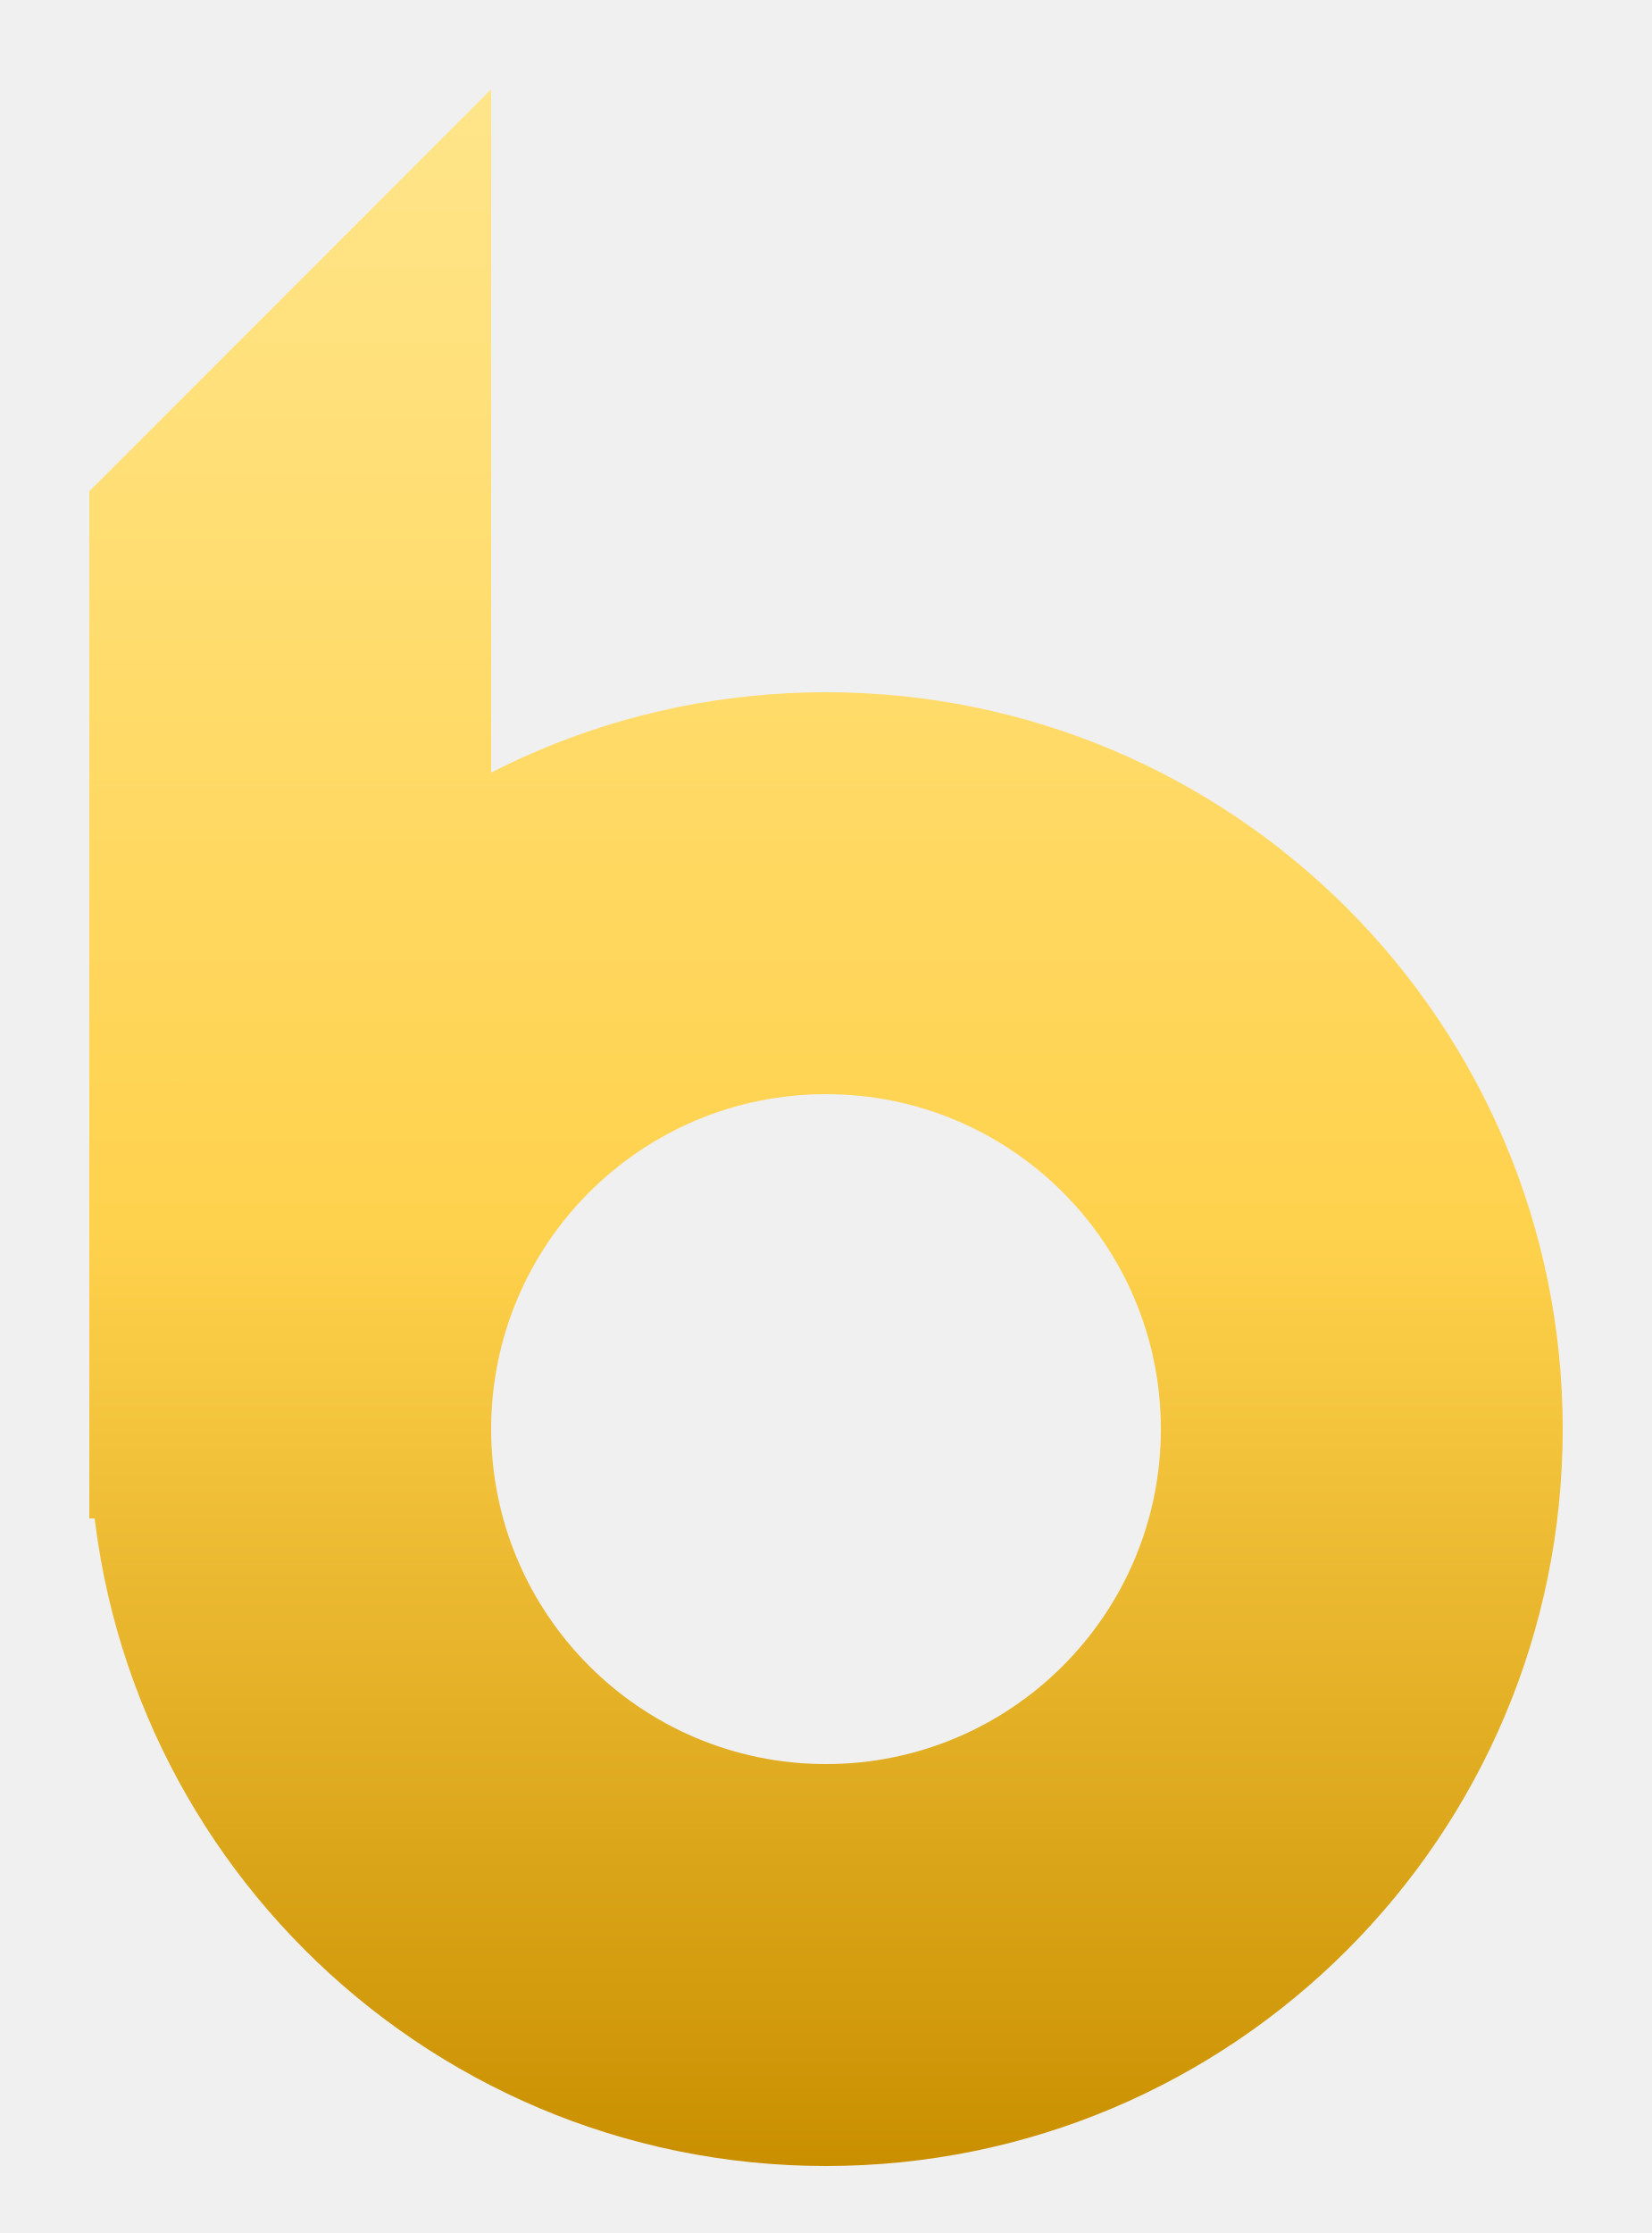
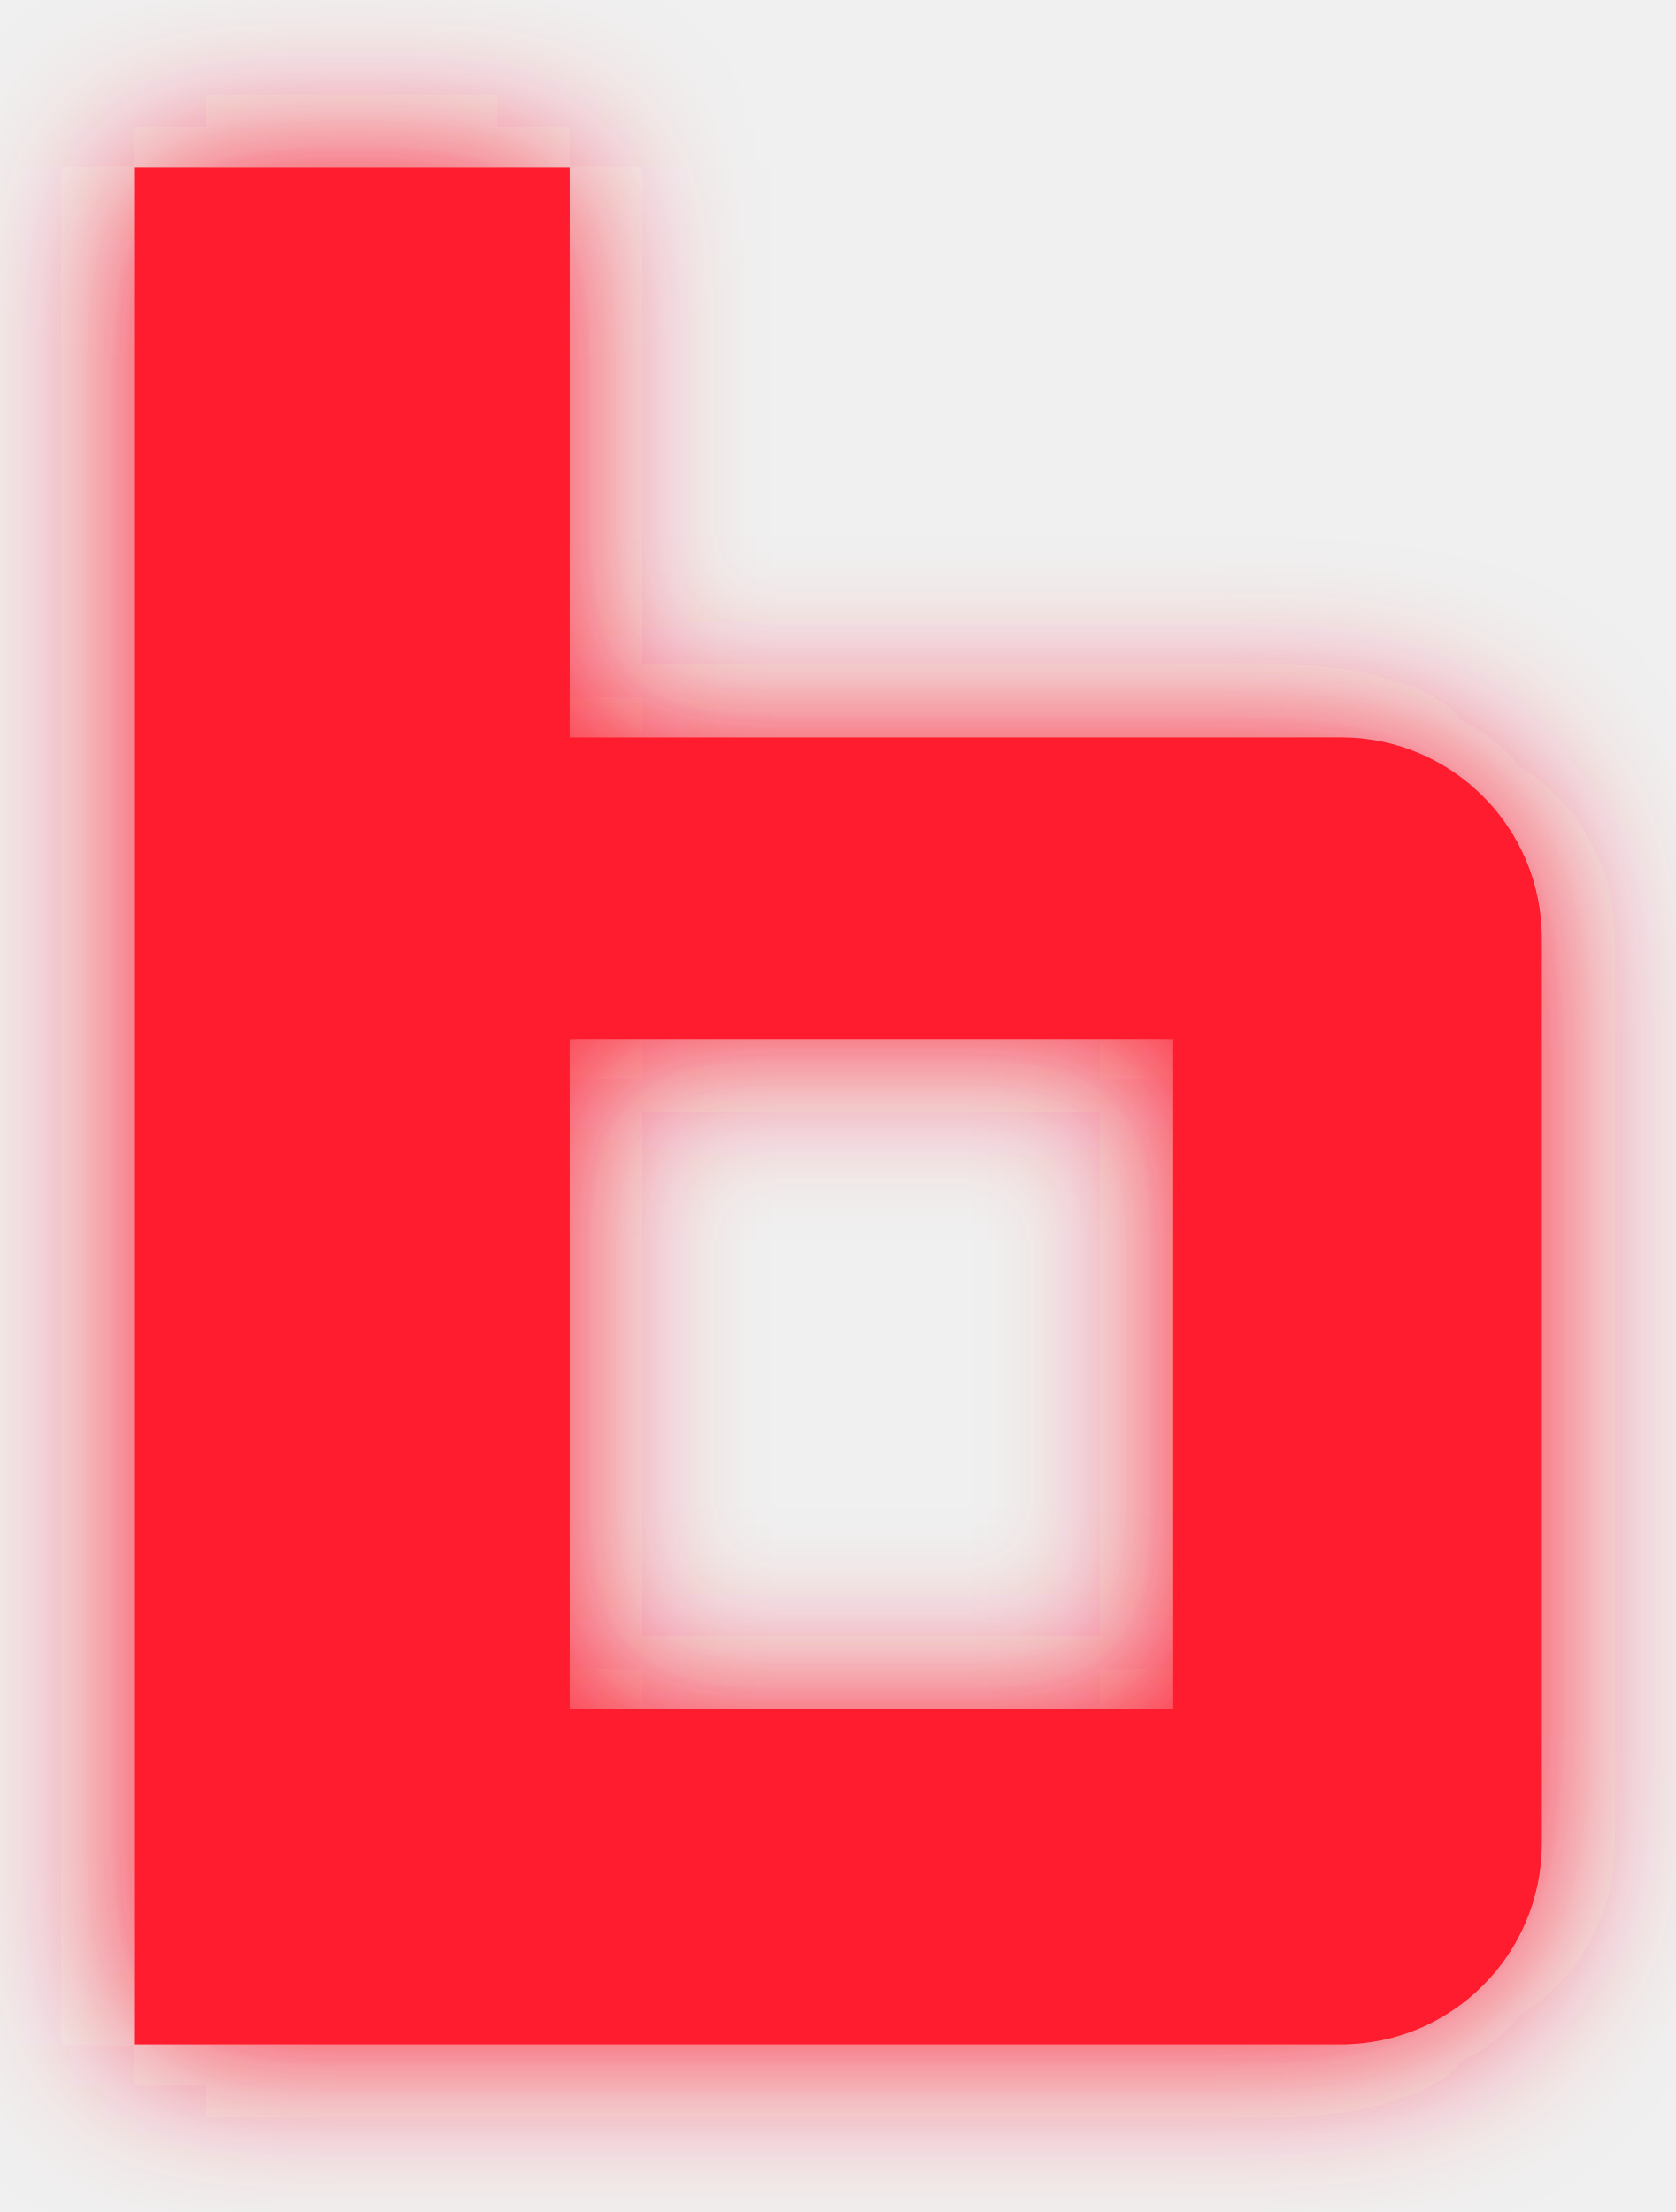
- <svg xmlns="http://www.w3.org/2000/svg" viewBox="23 8 74 100" role="img" aria-label="bWalletX">
+ <svg xmlns="http://www.w3.org/2000/svg" viewBox="25 17 50 66" role="img" aria-label="bMoviesX">
  <defs>
-     <linearGradient id="g" gradientUnits="userSpaceOnUse" x1="0" y1="12" x2="0" y2="105">
-       <stop offset="0" stop-color="#FFE58A" />
-       <stop offset="0.55" stop-color="#FFD24D" />
-       <stop offset="1" stop-color="#C98F00" />
-     </linearGradient>
-     <mask id="h">
-       <rect x="0" y="0" width="140" height="140" fill="#fff" />
-       <circle cx="60" cy="72" r="15" fill="#000" />
-     </mask>
+     <filter id="g" x="-30%" y="-30%" width="160%" height="160%">
+       <feGaussianBlur stdDeviation="2.5" result="b" />
+       <feMerge>
+         <feMergeNode in="b" />
+         <feMergeNode in="SourceGraphic" />
+       </feMerge>
+     </filter>
  </defs>
-   <g fill="url(#g)" mask="url(#h)">
-     <polygon points="45,12 45,76 27,76 27,30" />
-     <circle cx="60" cy="72" r="33" />
-   </g>
+   <path filter="url(#g)" fill="#ff1f2d" fill-rule="evenodd" d="M29 22h13v17h23a6 6 0 0 1 6 6v27a6 6 0 0 1-6 6H29z M42 48v20h18V48z" />
</svg>
